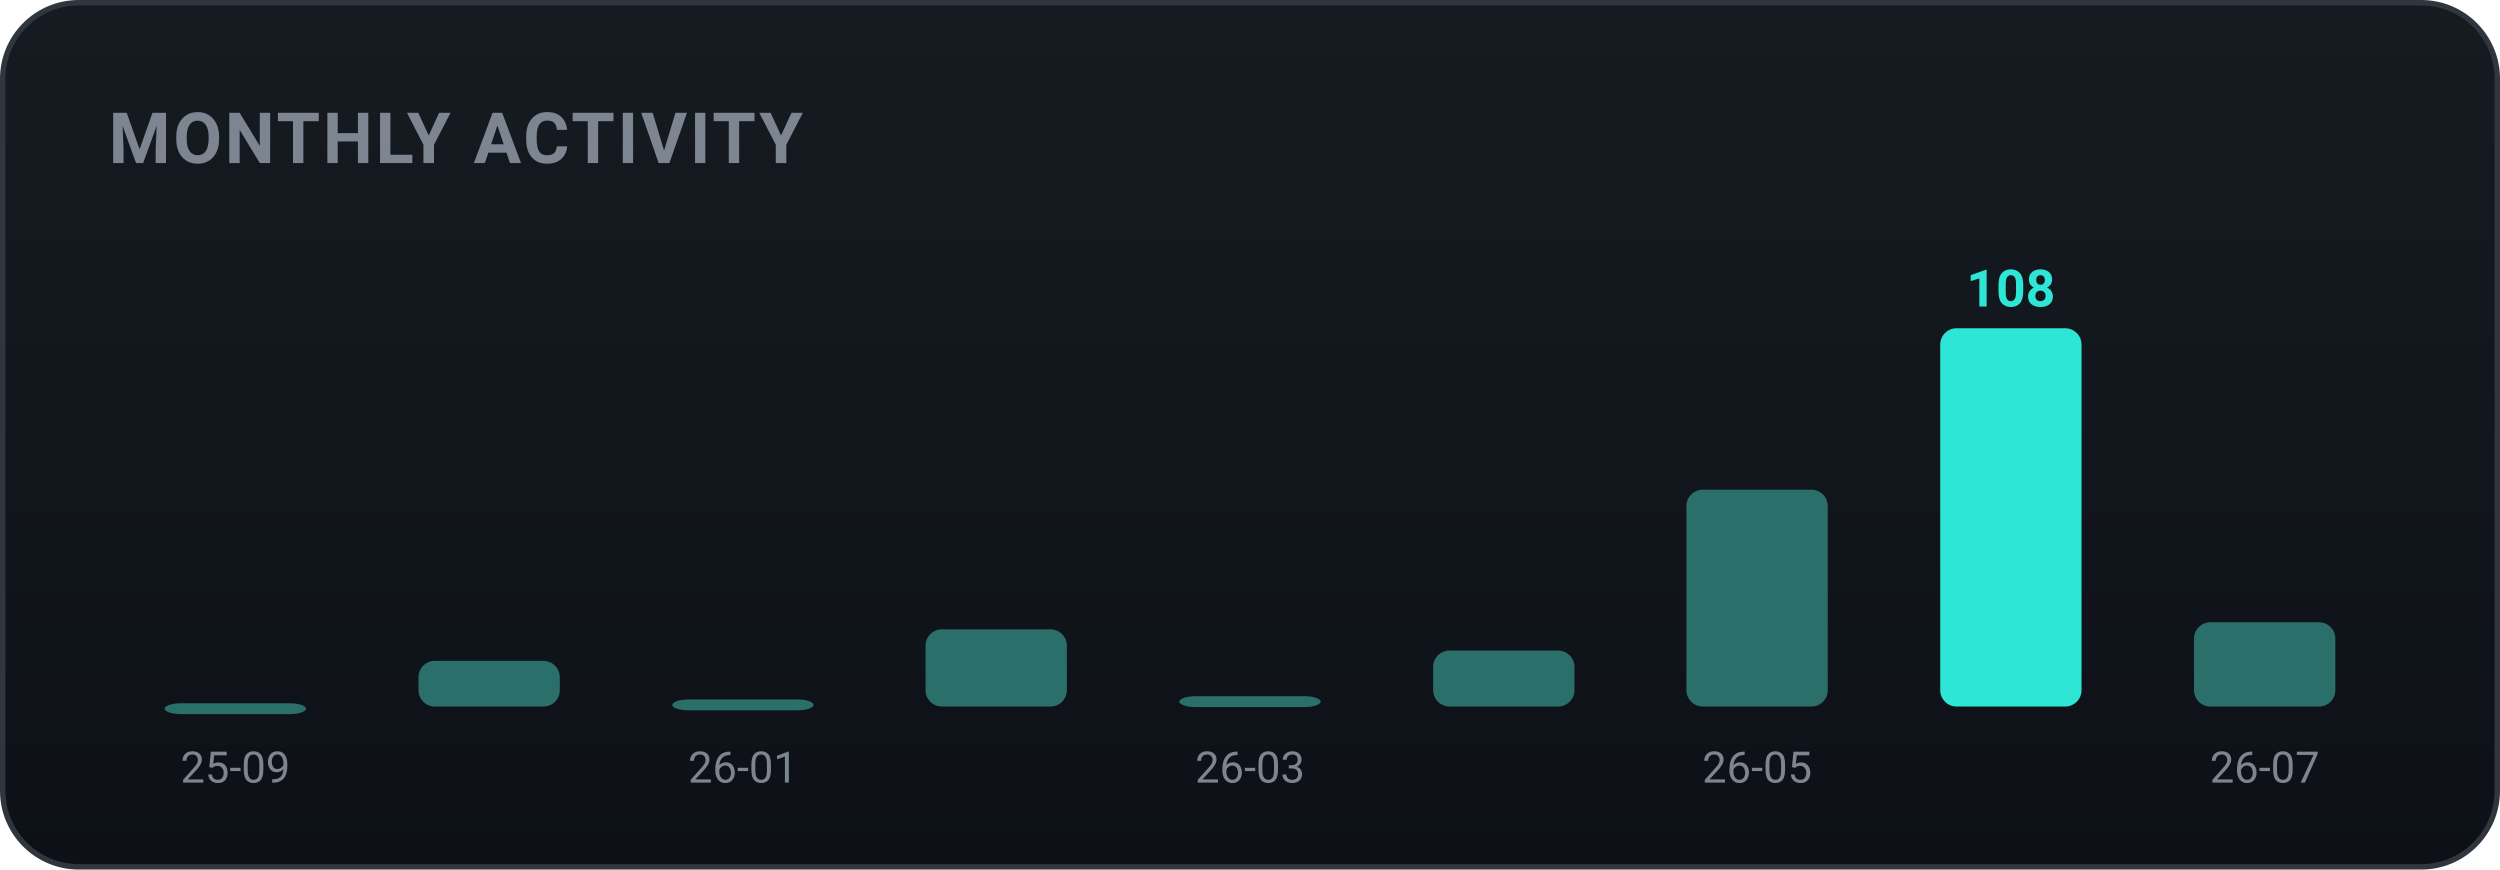
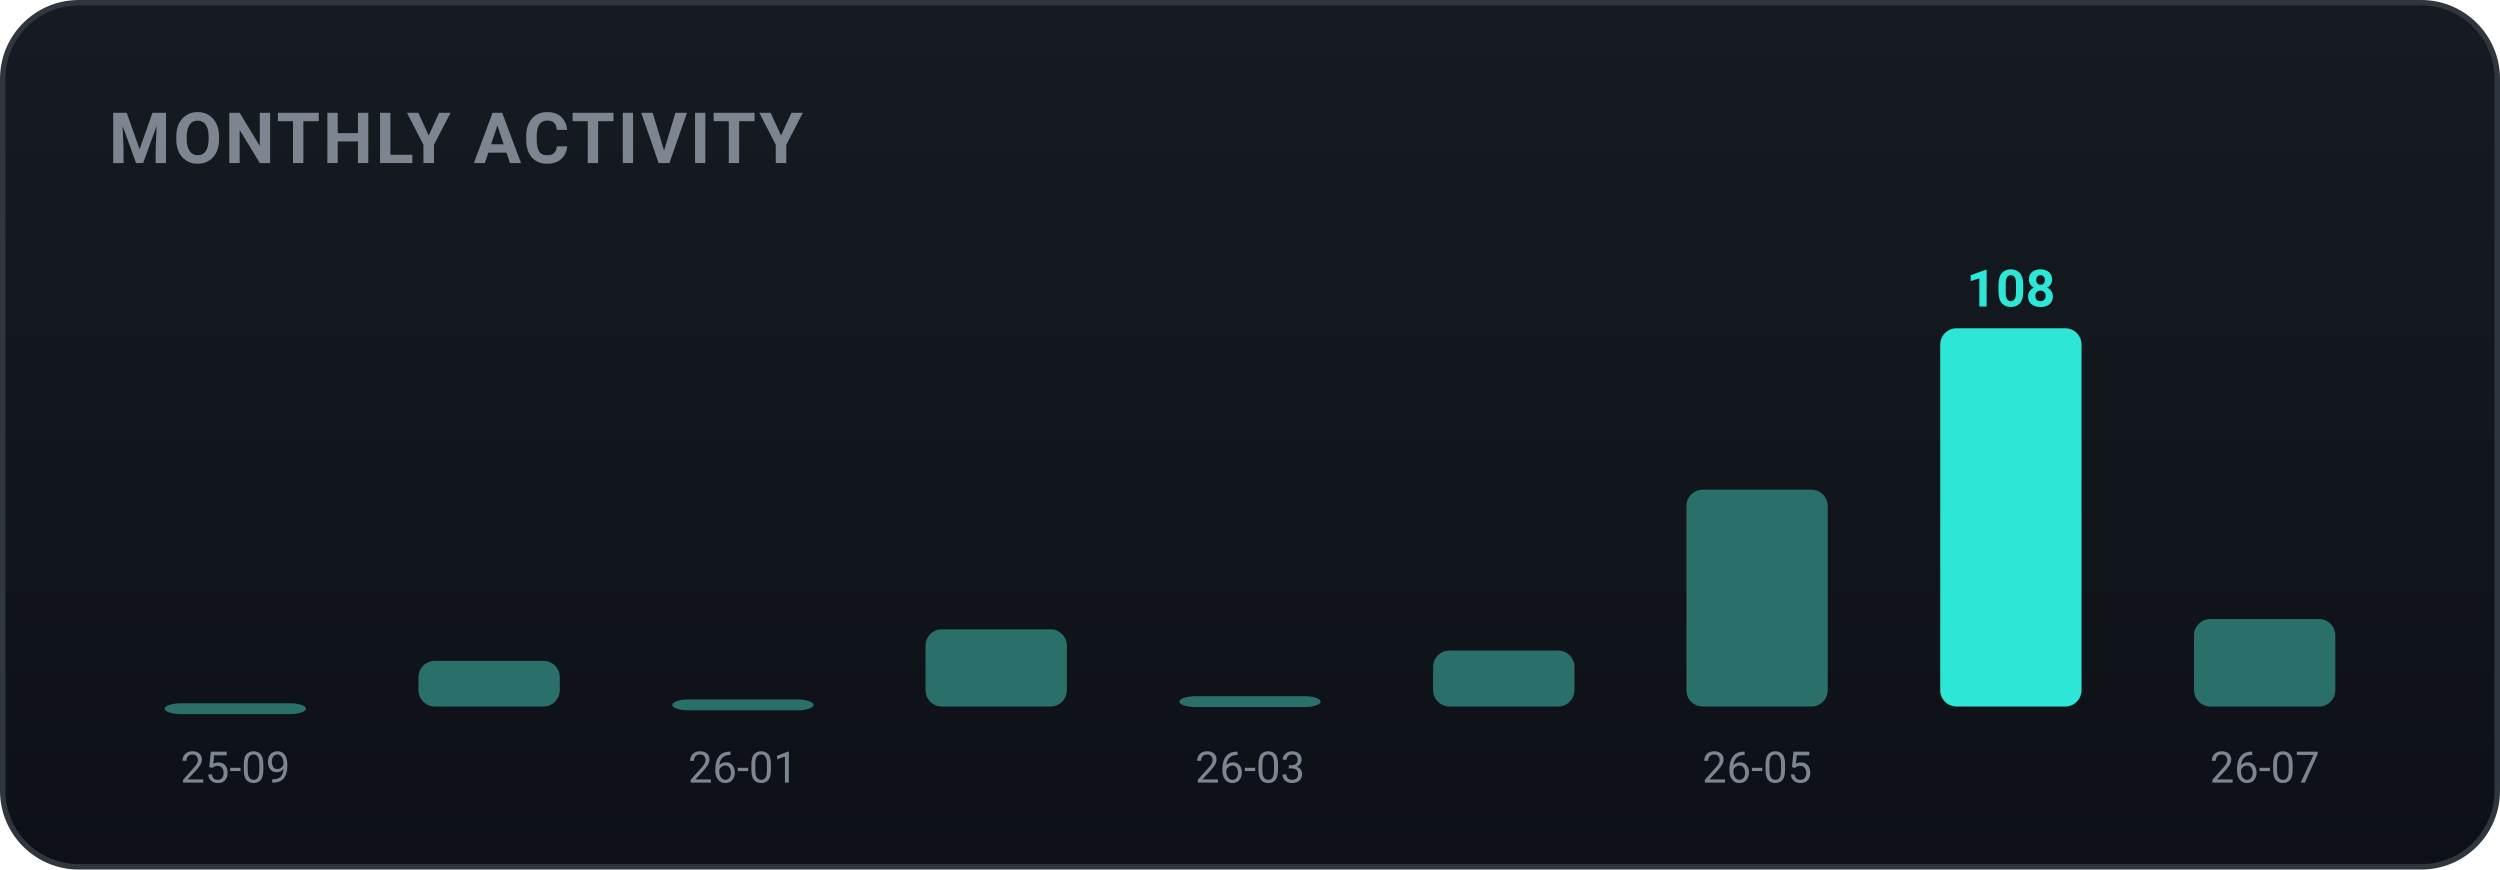
<svg xmlns="http://www.w3.org/2000/svg" width="460" height="160" viewBox="0 0 460 160" role="img" font-family="-apple-system,BlinkMacSystemFont,'Segoe UI',Roboto,'Apple SD Gothic Neo','Malgun Gothic',sans-serif">
  <defs>
    <linearGradient id="bgg" x1="0" y1="0" x2="0" y2="1">
      <stop offset="0" stop-color="#161b22" />
      <stop offset="1" stop-color="#0d1117" />
    </linearGradient>
  </defs>
  <rect x="0.5" y="0.5" width="459" height="159" rx="14" fill="url(#bgg)" stroke="#30363d" />
  <text x="20" y="30" font-family="-apple-system,BlinkMacSystemFont,'Segoe UI',Roboto,'Apple SD Gothic Neo','Malgun Gothic',sans-serif" font-size="13" font-weight="700" fill="#7d8590" letter-spacing="0.5">MONTHLY ACTIVITY</text>
  <rect x="30.3" y="129.4" width="26.0" height="2.0" rx="3" fill="#2b6f6a" />
  <text x="43.3" y="144.0" text-anchor="middle" font-size="8" fill="#7d8590">25-09</text>
  <rect x="77.0" y="121.6" width="26.0" height="8.4" rx="3" fill="#2b6f6a" />
  <rect x="123.7" y="128.7" width="26.0" height="2.0" rx="3" fill="#2b6f6a" />
  <text x="136.7" y="144.0" text-anchor="middle" font-size="8" fill="#7d8590">26-01</text>
  <rect x="170.3" y="115.8" width="26.0" height="14.2" rx="3" fill="#2b6f6a" />
  <rect x="217.0" y="128.1" width="26.0" height="2.0" rx="3" fill="#2b6f6a" />
  <text x="230.0" y="144.0" text-anchor="middle" font-size="8" fill="#7d8590">26-03</text>
  <rect x="263.7" y="119.7" width="26.0" height="10.3" rx="3" fill="#2b6f6a" />
  <rect x="310.3" y="90.1" width="26.0" height="39.9" rx="3" fill="#2b6f6a" />
  <text x="323.3" y="144.0" text-anchor="middle" font-size="8" fill="#7d8590">26-05</text>
  <rect x="357.0" y="60.4" width="26.0" height="69.6" rx="3" fill="#2ee6d6" />
  <text x="370.0" y="56.4" text-anchor="middle" font-size="9.5" font-weight="700" fill="#2ee6d6">108</text>
-   <rect x="403.7" y="114.5" width="26.0" height="15.5" rx="3" fill="#2b6f6a" />
+   <rect x="403.7" y="113.9" width="26.0" height="16.1" rx="3" fill="#2b6f6a" />
  <text x="416.7" y="144.0" text-anchor="middle" font-size="8" fill="#7d8590">26-07</text>
</svg>
